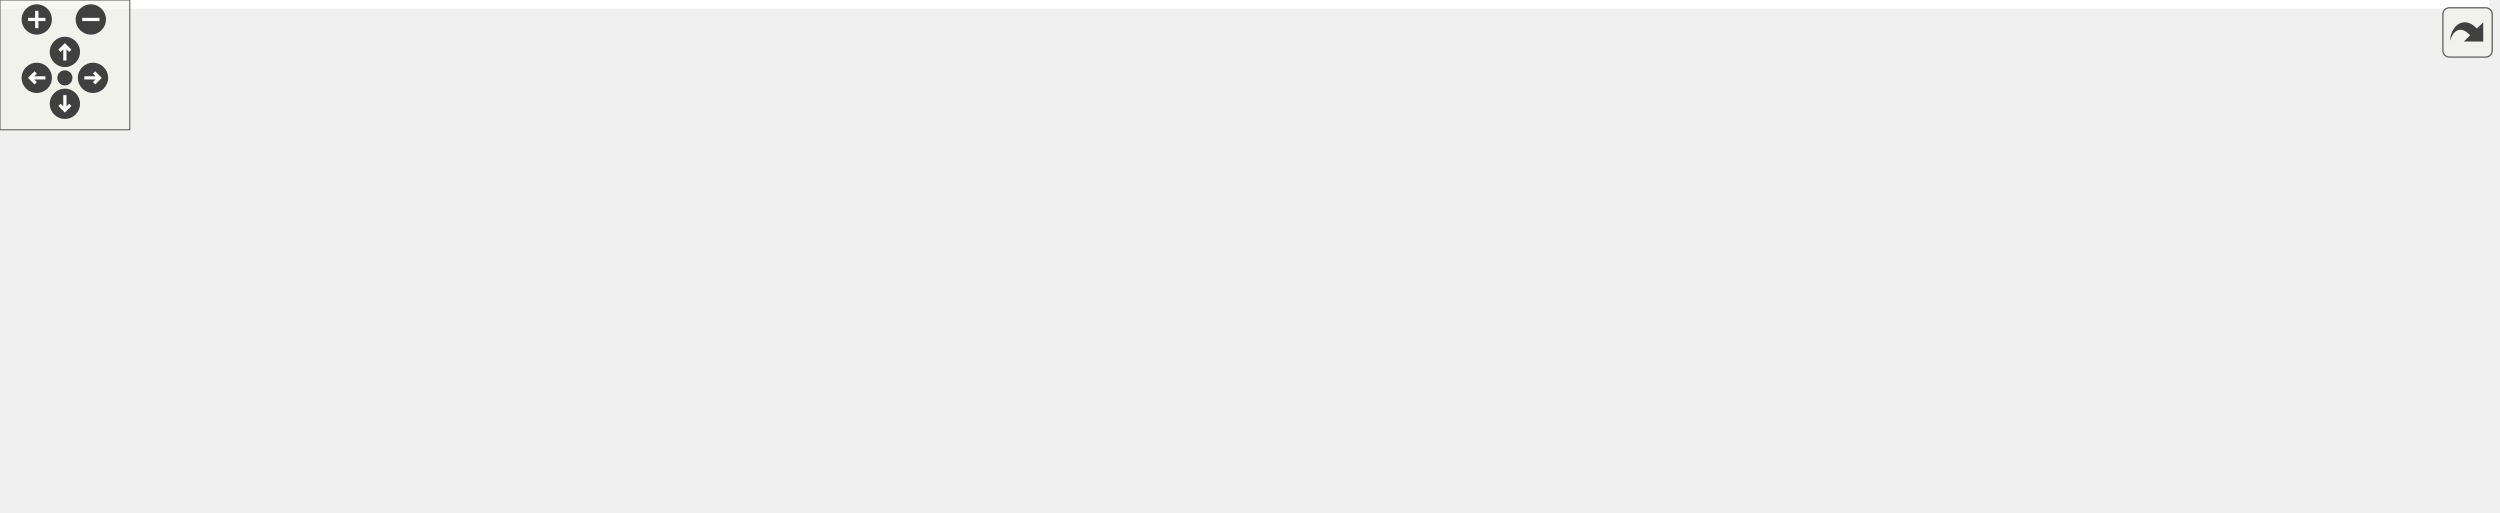
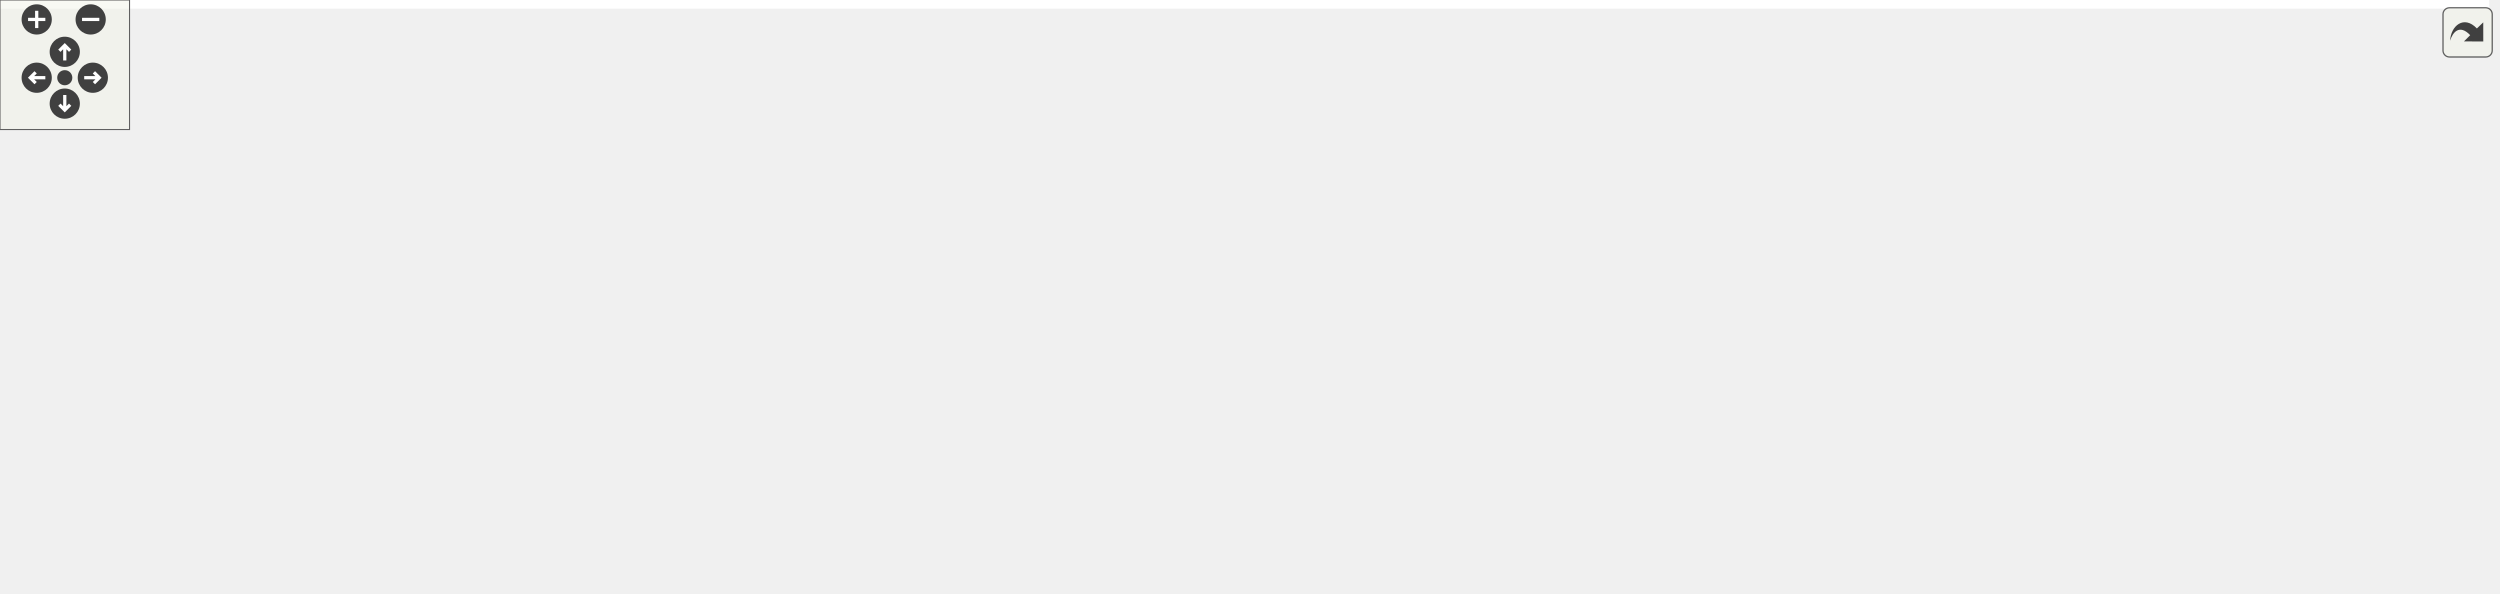
<svg xmlns="http://www.w3.org/2000/svg" xmlns:xlink="http://www.w3.org/1999/xlink" id="main" version="1.1" xml:space="preserve">
  <style type="text/css">
.edge:hover path { stroke: red; }
.edge:hover polygon { stroke: red; fill: red; }
</style>
  <defs>
    <circle id="rim" cx="0" cy="0" r="7" />
    <circle id="rim2" cx="0" cy="0" r="3.5" />
    <g id="zoomPlus">
      <use xlink:href="#rim" fill="#404040">
        <set attributeName="fill" to="#808080" begin="zoomplus.mouseover" end="zoomplus.mouseout" />
      </use>
      <path d="M-4,0h8M0,-4v8" fill="none" stroke="white" stroke-width="1.5" pointer-events="none" />
    </g>
    <g id="zoomMin">
      <use xlink:href="#rim" fill="#404040">
        <set attributeName="fill" to="#808080" begin="zoomminus.mouseover" end="zoomminus.mouseout" />
      </use>
      <path d="M-4,0h8" fill="none" stroke="white" stroke-width="1.5" pointer-events="none" />
    </g>
    <g id="dirArrow">
      <path fill="none" stroke="white" stroke-width="1.5" d="M0,-3.0v7 M-2.5,-0.5L0,-3.0L2.5,-0.5" />
    </g>
    <g id="resetDef">
      <use xlink:href="#rim2" fill="#404040">
        <set attributeName="fill" to="#808080" begin="reset.mouseover" end="reset.mouseout" />
      </use>
    </g>
  </defs>
  <svg id="graph" class="graph">
    <g id="viewport">
-       <polygon fill="white" stroke="transparent" points="-4,4 -4,-176 1151,-176 1151,4 -4,4" />
+       <polygon fill="white" stroke="transparent" points="-4,4 -4,-214 1153,-214 1153,4 -4,4" />
      <g id="node1" class="node">
        <g id="a_node1">
          <a xlink:title="Main function of extracting lib API definitions 抽取库API定义主函数">
-             <polygon fill="#bfbfbf" stroke="black" points="0,-43.5 0,-62.5 41,-62.5 41,-43.5 0,-43.5" />
-             <text text-anchor="middle" x="20.5" y="-50.5" font-family="Helvetica,sans-Serif" font-size="10.00">main</text>
+             <polygon fill="#bfbfbf" stroke="black" points="0,-95.5 0,-114.5 41,-114.5 41,-95.5 0,-95.5" />
+             <text text-anchor="middle" x="20.5" y="-102.5" font-family="Helvetica,sans-Serif" font-size="10.00">main</text>
          </a>
        </g>
      </g>
      <g id="node2" class="node">
        <g id="a_node2">
          <a xlink:href="namespaceextractLibAPI.html#ac282d6cbb5ddd38eb5a05509552311f0" target="_top" xlink:title="Extract API definitions for a given library version 抽取给定库版本的API定义">
-             <polygon fill="white" stroke="black" points="112.5,-71.5 112.5,-90.5 174.5,-90.5 174.5,-71.5 112.5,-71.5" />
-             <text text-anchor="middle" x="143.5" y="-78.5" font-family="Helvetica,sans-Serif" font-size="10.00">getLibAPI</text>
+             <polygon fill="white" stroke="black" points="113.5,-152.5 113.5,-171.5 175.5,-171.5 175.5,-152.5 113.5,-152.5" />
+             <text text-anchor="middle" x="144.5" y="-159.5" font-family="Helvetica,sans-Serif" font-size="10.00">getLibAPI</text>
          </a>
        </g>
      </g>
      <g id="edge1" class="edge">
-         <path fill="none" stroke="midnightblue" d="M41.21,-57.56C57.78,-61.4 82,-67 102.6,-71.77" />
-         <polygon fill="midnightblue" stroke="midnightblue" points="101.84,-75.18 112.38,-74.03 103.42,-68.36 101.84,-75.18" />
+         <path fill="none" stroke="midnightblue" d="M33.16,-114.65C43.95,-123.15 60.72,-135.35 77,-143 85.29,-146.9 94.55,-150.16 103.45,-152.82" />
+         <polygon fill="midnightblue" stroke="midnightblue" points="102.72,-156.25 113.29,-155.56 104.6,-149.5 102.72,-156.25" />
      </g>
      <g id="node13" class="node">
        <g id="a_node13">
-           <a xlink:href="namespacetool.html#a2321662f4efa237a44d89603ddb2ba1d" target="_top" xlink:title="Get source code path of the lib 获取库源码路径">
-             <polygon fill="white" stroke="black" points="77,-24.5 77,-43.5 210,-43.5 210,-24.5 77,-24.5" />
-             <text text-anchor="middle" x="143.5" y="-31.5" font-family="Helvetica,sans-Serif" font-size="10.00">tool.getSourceCodePath</text>
+           <a xlink:href="namespaceworkspace.html#a0021e3b7235fc99d47ec6abf492a12e4" target="_top" xlink:title="Get PCART repository root path 获取PCART仓库根目录路径">
+             <polygon fill="white" stroke="black" points="77,-114.5 77,-133.5 212,-133.5 212,-114.5 77,-114.5" />
+             <text text-anchor="middle" x="144.5" y="-121.5" font-family="Helvetica,sans-Serif" font-size="10.00">workspace.getRepoRoot</text>
          </a>
        </g>
      </g>
      <g id="edge14" class="edge">
-         <path fill="none" stroke="midnightblue" d="M41.21,-49.91C49.86,-48.55 60.59,-46.86 71.8,-45.1" />
-         <polygon fill="midnightblue" stroke="midnightblue" points="72.41,-48.55 81.74,-43.54 71.32,-41.63 72.41,-48.55" />
+         <path fill="none" stroke="midnightblue" d="M41.1,-108.05C49.85,-109.42 60.76,-111.11 72.16,-112.89" />
+         <polygon fill="midnightblue" stroke="midnightblue" points="71.85,-116.38 82.27,-114.46 72.92,-109.47 71.85,-116.38" />
+       </g>
+       <g id="node14" class="node">
+         <g id="a_node14">
+           <a xlink:href="namespacetool.html#a5a0b1bafb746ee2c4ff6dedacb3cfb86" target="_top" xlink:title="Get source code path of the lib 获取库源码路径">
+             <polygon fill="white" stroke="black" points="78,-38.5 78,-57.5 211,-57.5 211,-38.5 78,-38.5" />
+             <text text-anchor="middle" x="144.5" y="-45.5" font-family="Helvetica,sans-Serif" font-size="10.00">tool.getSourceCodePath</text>
+           </a>
+         </g>
+       </g>
+       <g id="edge15" class="edge">
+         <path fill="none" stroke="midnightblue" d="M36.15,-95.24C47.11,-88.21 62.61,-78.8 77,-72 85.48,-68 94.81,-64.24 103.74,-60.95" />
+         <polygon fill="midnightblue" stroke="midnightblue" points="104.97,-64.23 113.21,-57.57 102.62,-57.64 104.97,-64.23" />
+       </g>
+       <g id="node15" class="node">
+         <g id="a_node15">
+           <a xlink:href="namespacetool.html#a924419c52a2a18a8cbef3b0fb9bac5f3" target="_top" xlink:title="Resolve PCART config file path 解析PCART配置文件路径">
+             <polygon fill="white" stroke="black" points="260,-76.5 260,-95.5 403,-95.5 403,-76.5 260,-76.5" />
+             <text text-anchor="middle" x="331.5" y="-83.5" font-family="Helvetica,sans-Serif" font-size="10.00">tool.resolveConfigFilePath</text>
+           </a>
+         </g>
+       </g>
+       <g id="edge20" class="edge">
+         <path fill="none" stroke="midnightblue" d="M41.3,-103.78C82.5,-101.25 179.45,-95.29 249.77,-90.96" />
+         <polygon fill="midnightblue" stroke="midnightblue" points="250.18,-94.45 259.94,-90.34 249.75,-87.46 250.18,-94.45" />
      </g>
      <g id="node3" class="node">
        <g id="a_node3">
          <a xlink:href="namespacegetDef.html#ad6f70c11131f697c5bce20d6ef27608d" target="_top" xlink:title="Extract all lib API definitions from a specified version 抽取给定版本的库API定义">
-             <polygon fill="white" stroke="black" points="266.5,-76.5 266.5,-95.5 392.5,-95.5 392.5,-76.5 266.5,-76.5" />
-             <text text-anchor="middle" x="329.5" y="-83.5" font-family="Helvetica,sans-Serif" font-size="10.00">getDef.getDefFunction</text>
+             <polygon fill="white" stroke="black" points="268.5,-152.5 268.5,-171.5 394.5,-171.5 394.5,-152.5 268.5,-152.5" />
+             <text text-anchor="middle" x="331.5" y="-159.5" font-family="Helvetica,sans-Serif" font-size="10.00">getDef.getDefFunction</text>
          </a>
        </g>
      </g>
      <g id="edge2" class="edge">
-         <path fill="none" stroke="midnightblue" d="M174.88,-81.83C196.97,-82.43 227.84,-83.26 256.11,-84.03" />
-         <polygon fill="midnightblue" stroke="midnightblue" points="256.29,-87.54 266.39,-84.31 256.49,-80.54 256.29,-87.54" />
+         <path fill="none" stroke="midnightblue" d="M175.64,-162C197.98,-162 229.42,-162 258.14,-162" />
+         <polygon fill="midnightblue" stroke="midnightblue" points="258.16,-165.5 268.16,-162 258.16,-158.5 258.16,-165.5" />
      </g>
      <g id="node4" class="node">
        <g id="a_node4">
          <a xlink:href="namespacegetDef.html#a05246d5cb347cca492448cfc1f45be77" target="_top" xlink:title="Extract all assign node from a .py file's AST 通过AST获取.py文件的Assign语句">
-             <polygon fill="white" stroke="black" points="455.5,-152.5 455.5,-171.5 555.5,-171.5 555.5,-152.5 455.5,-152.5" />
-             <text text-anchor="middle" x="505.5" y="-159.5" font-family="Helvetica,sans-Serif" font-size="10.00">getDef.getAssign</text>
+             <polygon fill="white" stroke="black" points="457.5,-190.5 457.5,-209.5 557.5,-209.5 557.5,-190.5 457.5,-190.5" />
+             <text text-anchor="middle" x="507.5" y="-197.5" font-family="Helvetica,sans-Serif" font-size="10.00">getDef.getAssign</text>
          </a>
        </g>
      </g>
      <g id="edge3" class="edge">
-         <path fill="none" stroke="midnightblue" d="M352.33,-95.62C376.09,-106.08 415.22,-123.29 449,-138 456.8,-141.4 465.22,-145.05 473.1,-148.45" />
-         <polygon fill="midnightblue" stroke="midnightblue" points="471.77,-151.7 482.34,-152.45 474.55,-145.27 471.77,-151.7" />
+         <path fill="none" stroke="midnightblue" d="M376.41,-171.59C399.68,-176.67 428.45,-182.96 453.02,-188.32" />
+         <polygon fill="midnightblue" stroke="midnightblue" points="452.39,-191.77 462.91,-190.48 453.89,-184.93 452.39,-191.77" />
      </g>
      <g id="node5" class="node">
        <g id="a_node5">
          <a xlink:href="namespacegetDef.html#a6f1db28dcc0111f8e94227cadd8ec0b9" target="_top" xlink:title="Build the re-export mapping of library API definitions 构建库API定义的重导出映射">
-             <polygon fill="white" stroke="black" points="775,-114.5 775,-133.5 895,-133.5 895,-114.5 775,-114.5" />
-             <text text-anchor="middle" x="835" y="-121.5" font-family="Helvetica,sans-Serif" font-size="10.00">getDef.getExportMap</text>
+             <polygon fill="white" stroke="black" points="777,-152.5 777,-171.5 897,-171.5 897,-152.5 777,-152.5" />
+             <text text-anchor="middle" x="837" y="-159.5" font-family="Helvetica,sans-Serif" font-size="10.00">getDef.getExportMap</text>
          </a>
        </g>
      </g>
      <g id="edge4" class="edge">
-         <path fill="none" stroke="midnightblue" d="M381.96,-95.51C402.71,-99.02 426.93,-102.69 449,-105 559.04,-116.5 687.52,-121.07 764.73,-122.87" />
-         <polygon fill="midnightblue" stroke="midnightblue" points="764.74,-126.37 774.82,-123.09 764.9,-119.37 764.74,-126.37" />
+         <path fill="none" stroke="midnightblue" d="M394.74,-162C489.15,-162 667.94,-162 766.48,-162" />
+         <polygon fill="midnightblue" stroke="midnightblue" points="766.63,-165.5 776.63,-162 766.63,-158.5 766.63,-165.5" />
      </g>
      <g id="node7" class="node">
        <g id="a_node7">
          <a xlink:href="namespacegetDef.html#a72e062c2a716329ad5304fdb3c095a86" target="_top" xlink:title="Extract all lib API definitions from a source file 抽取库源码API定义任务">
-             <polygon fill="white" stroke="black" points="469,-76.5 469,-95.5 542,-95.5 542,-76.5 469,-76.5" />
-             <text text-anchor="middle" x="505.5" y="-83.5" font-family="Helvetica,sans-Serif" font-size="10.00">getDef.task</text>
+             <polygon fill="white" stroke="black" points="471,-114.5 471,-133.5 544,-133.5 544,-114.5 471,-114.5" />
+             <text text-anchor="middle" x="507.5" y="-121.5" font-family="Helvetica,sans-Serif" font-size="10.00">getDef.task</text>
          </a>
        </g>
      </g>
      <g id="edge6" class="edge">
-         <path fill="none" stroke="midnightblue" d="M392.83,-86C414.58,-86 438.58,-86 458.74,-86" />
-         <polygon fill="midnightblue" stroke="midnightblue" points="458.9,-89.5 468.9,-86 458.9,-82.5 458.9,-89.5" />
+         <path fill="none" stroke="midnightblue" d="M376.41,-152.41C402.18,-146.78 434.71,-139.68 460.79,-133.98" />
+         <polygon fill="midnightblue" stroke="midnightblue" points="461.78,-137.35 470.8,-131.8 460.29,-130.51 461.78,-137.35" />
      </g>
      <g id="node11" class="node">
        <g id="a_node11">
          <a xlink:href="namespacegetDef.html#a1910dc3d1a27e1e75655c6089e0fc93f" target="_top" xlink:title="Write one lib API line and its public alias if needed 写出一行库API，并按需写出公开路径别名">
-             <polygon fill="white" stroke="black" points="449,-38.5 449,-57.5 562,-57.5 562,-38.5 449,-38.5" />
-             <text text-anchor="middle" x="505.5" y="-45.5" font-family="Helvetica,sans-Serif" font-size="10.00">getDef.writeApiLine</text>
+             <polygon fill="white" stroke="black" points="451,-57.5 451,-76.5 564,-76.5 564,-57.5 451,-57.5" />
+             <text text-anchor="middle" x="507.5" y="-64.5" font-family="Helvetica,sans-Serif" font-size="10.00">getDef.writeApiLine</text>
          </a>
        </g>
      </g>
      <g id="edge12" class="edge">
-         <path fill="none" stroke="midnightblue" d="M374.41,-76.41C397.68,-71.33 426.45,-65.04 451.02,-59.68" />
-         <polygon fill="midnightblue" stroke="midnightblue" points="451.89,-63.07 460.91,-57.52 450.39,-56.23 451.89,-63.07" />
+         <path fill="none" stroke="midnightblue" d="M350.14,-152.37C380.83,-135.61 444.21,-101.01 480.14,-81.39" />
+         <polygon fill="midnightblue" stroke="midnightblue" points="481.97,-84.38 489.07,-76.52 478.62,-78.24 481.97,-84.38" />
      </g>
      <g id="node6" class="node">
        <g id="a_node6">
          <a xlink:href="namespacetool.html#a163a1af85c967f70b1495290735321aa" target="_top" xlink:title="Get AST for code 将代码转化为Ast树">
-             <polygon fill="white" stroke="black" points="1077,-95.5 1077,-114.5 1147,-114.5 1147,-95.5 1077,-95.5" />
-             <text text-anchor="middle" x="1112" y="-102.5" font-family="Helvetica,sans-Serif" font-size="10.00">tool.getAst</text>
+             <polygon fill="white" stroke="black" points="1079,-133.5 1079,-152.5 1149,-152.5 1149,-133.5 1079,-133.5" />
+             <text text-anchor="middle" x="1114" y="-140.5" font-family="Helvetica,sans-Serif" font-size="10.00">tool.getAst</text>
          </a>
        </g>
      </g>
      <g id="edge5" class="edge">
-         <path fill="none" stroke="midnightblue" d="M895.33,-119.9C946.86,-116.34 1020.31,-111.27 1066.81,-108.05" />
-         <polygon fill="midnightblue" stroke="midnightblue" points="1067.14,-111.54 1076.88,-107.36 1066.66,-104.56 1067.14,-111.54" />
+         <path fill="none" stroke="midnightblue" d="M897.33,-157.9C948.86,-154.34 1022.31,-149.27 1068.81,-146.05" />
+         <polygon fill="midnightblue" stroke="midnightblue" points="1069.14,-149.54 1078.88,-145.36 1068.66,-142.56 1069.14,-149.54" />
      </g>
      <g id="node8" class="node">
        <g id="a_node8">
          <a xlink:href="namespacegetDef.html#ac8322e6b6fc384cb500e85ad27da4423" target="_top" xlink:title="Get all available paths of a library API definition 获取库API定义的所有可用路径">
-             <polygon fill="white" stroke="black" points="780,-76.5 780,-95.5 890,-95.5 890,-76.5 780,-76.5" />
-             <text text-anchor="middle" x="835" y="-83.5" font-family="Helvetica,sans-Serif" font-size="10.00">getDef.getApiPaths</text>
+             <polygon fill="white" stroke="black" points="782,-114.5 782,-133.5 892,-133.5 892,-114.5 782,-114.5" />
+             <text text-anchor="middle" x="837" y="-121.5" font-family="Helvetica,sans-Serif" font-size="10.00">getDef.getApiPaths</text>
          </a>
        </g>
      </g>
      <g id="edge7" class="edge">
-         <path fill="none" stroke="midnightblue" d="M542.17,-86C596.73,-86 701.73,-86 769.78,-86" />
-         <polygon fill="midnightblue" stroke="midnightblue" points="769.95,-89.5 779.95,-86 769.95,-82.5 769.95,-89.5" />
+         <path fill="none" stroke="midnightblue" d="M544.17,-124C598.73,-124 703.73,-124 771.78,-124" />
+         <polygon fill="midnightblue" stroke="midnightblue" points="771.95,-127.5 781.95,-124 771.95,-120.5 771.95,-127.5" />
      </g>
      <g id="node10" class="node">
        <g id="a_node10">
          <a xlink:href="namespacegetDef.html#a810ac355c3375b2d7e5ce5ae2d338ace" target="_top" xlink:title="Extract class method definitions from a give class.">
-             <polygon fill="white" stroke="black" points="621.5,-38.5 621.5,-57.5 715.5,-57.5 715.5,-38.5 621.5,-38.5" />
-             <text text-anchor="middle" x="668.5" y="-45.5" font-family="Helvetica,sans-Serif" font-size="10.00">getDef.getClass</text>
+             <polygon fill="white" stroke="black" points="623.5,-76.5 623.5,-95.5 717.5,-95.5 717.5,-76.5 623.5,-76.5" />
+             <text text-anchor="middle" x="670.5" y="-83.5" font-family="Helvetica,sans-Serif" font-size="10.00">getDef.getClass</text>
          </a>
        </g>
      </g>
      <g id="edge10" class="edge">
-         <path fill="none" stroke="midnightblue" d="M542.23,-77.57C564.3,-72.36 592.94,-65.6 617.27,-59.86" />
-         <polygon fill="midnightblue" stroke="midnightblue" points="618.12,-63.25 627.05,-57.55 616.51,-56.44 618.12,-63.25" />
+         <path fill="none" stroke="midnightblue" d="M544.23,-115.57C566.3,-110.36 594.94,-103.6 619.27,-97.86" />
+         <polygon fill="midnightblue" stroke="midnightblue" points="620.12,-101.25 629.05,-95.55 618.51,-94.44 620.12,-101.25" />
      </g>
      <g id="node9" class="node">
        <g id="a_node9">
          <a xlink:href="namespacegetDef.html#a9635f8db70c56416fee07e9d28c6bbbe" target="_top" xlink:title="Shorten the API path based on init.py and import alias 通过解析__init__.py和import别名,把源码中的部分API路径缩短">
-             <polygon fill="white" stroke="black" points="931,-76.5 931,-95.5 1041,-95.5 1041,-76.5 931,-76.5" />
-             <text text-anchor="middle" x="986" y="-83.5" font-family="Helvetica,sans-Serif" font-size="10.00">getDef.shortenPath</text>
+             <polygon fill="white" stroke="black" points="933,-114.5 933,-133.5 1043,-133.5 1043,-114.5 933,-114.5" />
+             <text text-anchor="middle" x="988" y="-121.5" font-family="Helvetica,sans-Serif" font-size="10.00">getDef.shortenPath</text>
          </a>
        </g>
      </g>
      <g id="edge8" class="edge">
-         <path fill="none" stroke="midnightblue" d="M890.21,-86C900.14,-86 910.58,-86 920.76,-86" />
-         <polygon fill="midnightblue" stroke="midnightblue" points="920.83,-89.5 930.83,-86 920.83,-82.5 920.83,-89.5" />
+         <path fill="none" stroke="midnightblue" d="M892.21,-124C902.14,-124 912.58,-124 922.76,-124" />
+         <polygon fill="midnightblue" stroke="midnightblue" points="922.83,-127.5 932.83,-124 922.83,-120.5 922.83,-127.5" />
      </g>
      <g id="edge9" class="edge">
-         <path fill="none" stroke="midnightblue" d="M1041.03,-94.28C1049.66,-95.6 1058.5,-96.96 1066.86,-98.24" />
-         <polygon fill="midnightblue" stroke="midnightblue" points="1066.37,-101.7 1076.79,-99.76 1067.43,-94.78 1066.37,-101.7" />
+         <path fill="none" stroke="midnightblue" d="M1043.03,-132.28C1051.66,-133.6 1060.5,-134.96 1068.86,-136.24" />
+         <polygon fill="midnightblue" stroke="midnightblue" points="1068.37,-139.7 1078.79,-137.76 1069.43,-132.78 1068.37,-139.7" />
      </g>
      <g id="edge11" class="edge">
-         <path fill="none" stroke="midnightblue" d="M711.01,-57.59C732.82,-62.63 759.73,-68.84 782.82,-74.18" />
-         <polygon fill="midnightblue" stroke="midnightblue" points="782.26,-77.64 792.79,-76.48 783.83,-70.82 782.26,-77.64" />
+         <path fill="none" stroke="midnightblue" d="M713.01,-95.59C734.82,-100.63 761.73,-106.84 784.82,-112.18" />
+         <polygon fill="midnightblue" stroke="midnightblue" points="784.26,-115.64 794.79,-114.48 785.83,-108.82 784.26,-115.64" />
      </g>
      <g id="node12" class="node">
        <g id="a_node12">
          <a xlink:href="namespacegetDef.html#aee955cbb7b6b4e386f8a5a948b865461" target="_top" xlink:title="Return a public alias line for source-root API lines 为源码根路径API行生成公开路径别名">
-             <polygon fill="white" stroke="black" points="598,-0.5 598,-19.5 739,-19.5 739,-0.5 598,-0.5" />
-             <text text-anchor="middle" x="668.5" y="-7.5" font-family="Helvetica,sans-Serif" font-size="10.00">getDef.getPublicAliasLine</text>
+             <polygon fill="white" stroke="black" points="600,-38.5 600,-57.5 741,-57.5 741,-38.5 600,-38.5" />
+             <text text-anchor="middle" x="670.5" y="-45.5" font-family="Helvetica,sans-Serif" font-size="10.00">getDef.getPublicAliasLine</text>
          </a>
        </g>
      </g>
      <g id="edge13" class="edge">
-         <path fill="none" stroke="midnightblue" d="M547.13,-38.41C568.47,-33.37 594.81,-27.16 617.41,-21.82" />
-         <polygon fill="midnightblue" stroke="midnightblue" points="618.24,-25.22 627.17,-19.52 616.63,-18.41 618.24,-25.22" />
-       </g>
-       <g id="node14" class="node">
-         <g id="a_node14">
+         <path fill="none" stroke="midnightblue" d="M564.36,-60.41C572.58,-59.44 581.19,-58.42 589.78,-57.41" />
+         <polygon fill="midnightblue" stroke="midnightblue" points="590.32,-60.87 599.84,-56.22 589.5,-53.92 590.32,-60.87" />
+       </g>
+       <g id="edge16" class="edge">
+         <path fill="none" stroke="midnightblue" d="M192.18,-57.59C217.15,-62.72 248.06,-69.07 274.33,-74.46" />
+         <polygon fill="midnightblue" stroke="midnightblue" points="273.65,-77.9 284.15,-76.48 275.06,-71.04 273.65,-77.9" />
+       </g>
+       <g id="node16" class="node">
+         <g id="a_node16">
+           <a xlink:href="namespacetool.html#a798f243de94474f63d3b1edeb8384a3e" target="_top" xlink:title="Resolve path value loaded from PCART config 解析PCART配置字段中的路径值">
+             <polygon fill="white" stroke="black" points="255,-38.5 255,-57.5 408,-57.5 408,-38.5 255,-38.5" />
+             <text text-anchor="middle" x="331.5" y="-45.5" font-family="Helvetica,sans-Serif" font-size="10.00">tool.resolveConfigValuePath</text>
+           </a>
+         </g>
+       </g>
+       <g id="edge17" class="edge">
+         <path fill="none" stroke="midnightblue" d="M211.24,-48C222.06,-48 233.41,-48 244.62,-48" />
+         <polygon fill="midnightblue" stroke="midnightblue" points="244.87,-51.5 254.87,-48 244.87,-44.5 244.87,-51.5" />
+       </g>
+       <g id="node17" class="node">
+         <g id="a_node17">
          <a xlink:href="namespacetool.html#a2d4cc637e96018fc37642a78f93f7620" target="_top" xlink:title="Resolve the source package directory for a library in a virtual environment 从虚拟环境中解析库源码目录">
-             <polygon fill="white" stroke="black" points="246,-5.5 246,-24.5 413,-24.5 413,-5.5 246,-5.5" />
-             <text text-anchor="middle" x="329.5" y="-12.5" font-family="Helvetica,sans-Serif" font-size="10.00">tool.resolveLibSourceCodePath</text>
-           </a>
-         </g>
-       </g>
-       <g id="edge15" class="edge">
-         <path fill="none" stroke="midnightblue" d="M210.15,-27.22C218.46,-26.36 227.08,-25.47 235.71,-24.58" />
-         <polygon fill="midnightblue" stroke="midnightblue" points="236.24,-28.05 245.83,-23.54 235.52,-21.08 236.24,-28.05" />
-       </g>
-       <g id="node15" class="node">
-         <g id="a_node15">
+             <polygon fill="white" stroke="black" points="248,-0.5 248,-19.5 415,-19.5 415,-0.5 248,-0.5" />
+             <text text-anchor="middle" x="331.5" y="-7.5" font-family="Helvetica,sans-Serif" font-size="10.00">tool.resolveLibSourceCodePath</text>
+           </a>
+         </g>
+       </g>
+       <g id="edge18" class="edge">
+         <path fill="none" stroke="midnightblue" d="M192.18,-38.41C217.15,-33.28 248.06,-26.93 274.33,-21.54" />
+         <polygon fill="midnightblue" stroke="midnightblue" points="275.06,-24.96 284.15,-19.52 273.65,-18.1 275.06,-24.96" />
+       </g>
+       <g id="node18" class="node">
+         <g id="a_node18">
          <a xlink:href="namespacetool.html#af97e9e63a1ae8577bbe8865743d57b21" target="_top" xlink:title="Get Python interpreter path 获取Python解释器路径">
-             <polygon fill="white" stroke="black" points="453.5,-0.5 453.5,-19.5 557.5,-19.5 557.5,-0.5 453.5,-0.5" />
-             <text text-anchor="middle" x="505.5" y="-7.5" font-family="Helvetica,sans-Serif" font-size="10.00">tool.findPythonDir</text>
-           </a>
-         </g>
-       </g>
-       <g id="edge16" class="edge">
-         <path fill="none" stroke="midnightblue" d="M413.17,-12.62C423.21,-12.34 433.34,-12.04 443,-11.77" />
-         <polygon fill="midnightblue" stroke="midnightblue" points="443.38,-15.26 453.28,-11.47 443.18,-8.26 443.38,-15.26" />
+             <polygon fill="white" stroke="black" points="455.5,-0.5 455.5,-19.5 559.5,-19.5 559.5,-0.5 455.5,-0.5" />
+             <text text-anchor="middle" x="507.5" y="-7.5" font-family="Helvetica,sans-Serif" font-size="10.00">tool.findPythonDir</text>
+           </a>
+         </g>
+       </g>
+       <g id="edge19" class="edge">
+         <path fill="none" stroke="midnightblue" d="M415.17,-10C425.21,-10 435.34,-10 445,-10" />
+         <polygon fill="midnightblue" stroke="midnightblue" points="445.28,-13.5 455.28,-10 445.28,-6.5 445.28,-13.5" />
      </g>
    </g>
  </svg>
  <g id="navigator" transform="translate(0 0)" fill="#404254">
    <rect fill="#f2f5e9" fill-opacity="0.5" stroke="#606060" stroke-width=".5" x="0" y="0" width="60" height="60" />
    <use id="zoomplus" xlink:href="#zoomPlus" x="17" y="9" />
    <use id="zoomminus" xlink:href="#zoomMin" x="42" y="9" />
    <use id="reset" xlink:href="#resetDef" x="30" y="36" />
    <g id="arrowUp" xlink:href="#dirArrow" transform="translate(30 24)">
      <use xlink:href="#rim" fill="#404040">
        <set attributeName="fill" to="#808080" begin="arrowUp.mouseover" end="arrowUp.mouseout" />
      </use>
      <path fill="none" stroke="white" stroke-width="1.5" d="M0,-3.0v7 M-2.5,-0.5L0,-3.0L2.5,-0.5" />
    </g>
    <g id="arrowRight" xlink:href="#dirArrow" transform="rotate(90) translate(36 -43)">
      <use xlink:href="#rim" fill="#404040">
        <set attributeName="fill" to="#808080" begin="arrowRight.mouseover" end="arrowRight.mouseout" />
      </use>
      <path fill="none" stroke="white" stroke-width="1.5" d="M0,-3.0v7 M-2.5,-0.5L0,-3.0L2.5,-0.5" />
    </g>
    <g id="arrowDown" xlink:href="#dirArrow" transform="rotate(180) translate(-30 -48)">
      <use xlink:href="#rim" fill="#404040">
        <set attributeName="fill" to="#808080" begin="arrowDown.mouseover" end="arrowDown.mouseout" />
      </use>
      <path fill="none" stroke="white" stroke-width="1.5" d="M0,-3.0v7 M-2.5,-0.5L0,-3.0L2.5,-0.5" />
    </g>
    <g id="arrowLeft" xlink:href="#dirArrow" transform="rotate(270) translate(-36 17)">
      <use xlink:href="#rim" fill="#404040">
        <set attributeName="fill" to="#808080" begin="arrowLeft.mouseover" end="arrowLeft.mouseout" />
      </use>
      <path fill="none" stroke="white" stroke-width="1.5" d="M0,-3.0v7 M-2.5,-0.5L0,-3.0L2.5,-0.5" />
    </g>
  </g>
  <svg viewBox="0 0 15 15" width="100%" height="30px" preserveAspectRatio="xMaxYMin meet">
    <g id="arrow_out" transform="scale(0.3 0.3)">
      <a xlink:href="namespaceextractLibAPI_a73fb40d31f2dd874c84d240a454c787b_cgraph_org.svg" target="_base">
        <rect id="button" ry="5" rx="5" y="6" x="6" height="38" width="38" fill="#f2f5e9" fill-opacity="0.5" stroke="#606060" stroke-width="1.0" />
        <path id="arrow" d="M 11.5,31.437 C 11.94,20.098 22.043,11.323 32.159,21.979 L 37.069,17.246 C 37.069,17.246 37.088,32 37.088,32 L 22.16,31.978 C 22.16,31.978 26.998,27.14 26.998,27.14 C 18.529,18.264 13.292,25.23 11.5,31.437 z" style="fill:#404040;" />
      </a>
    </g>
  </svg>
</svg>
